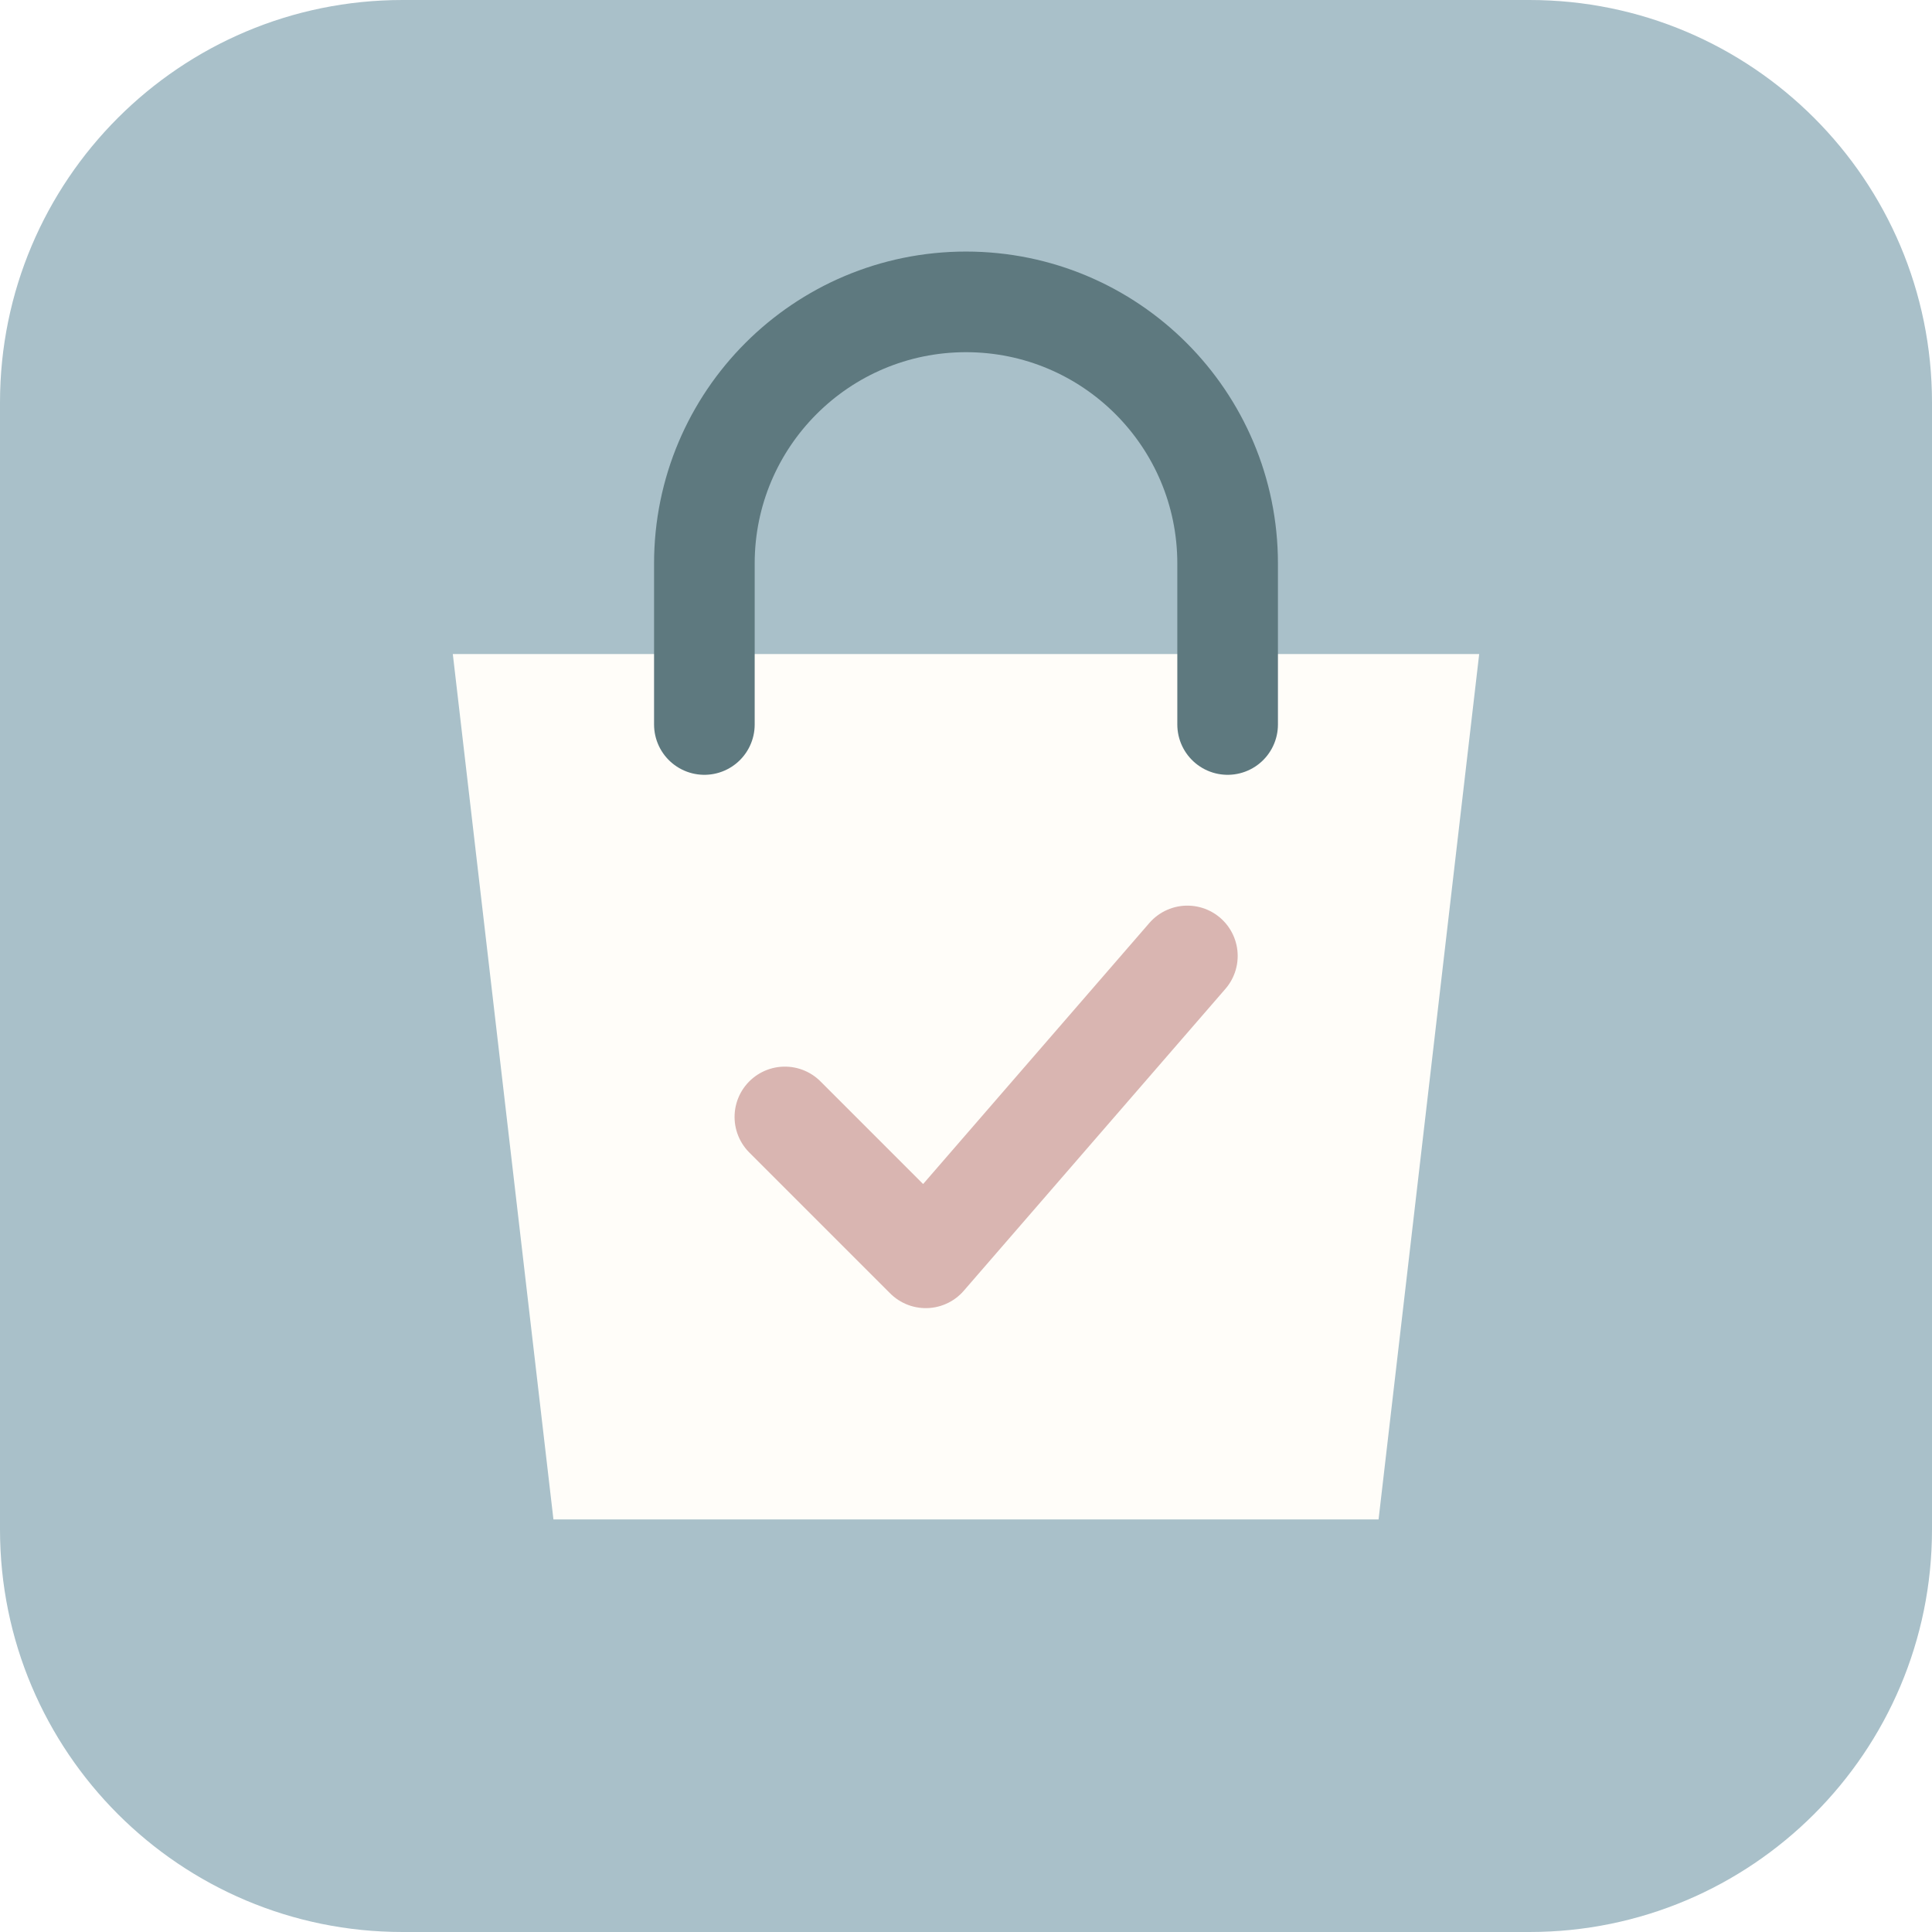
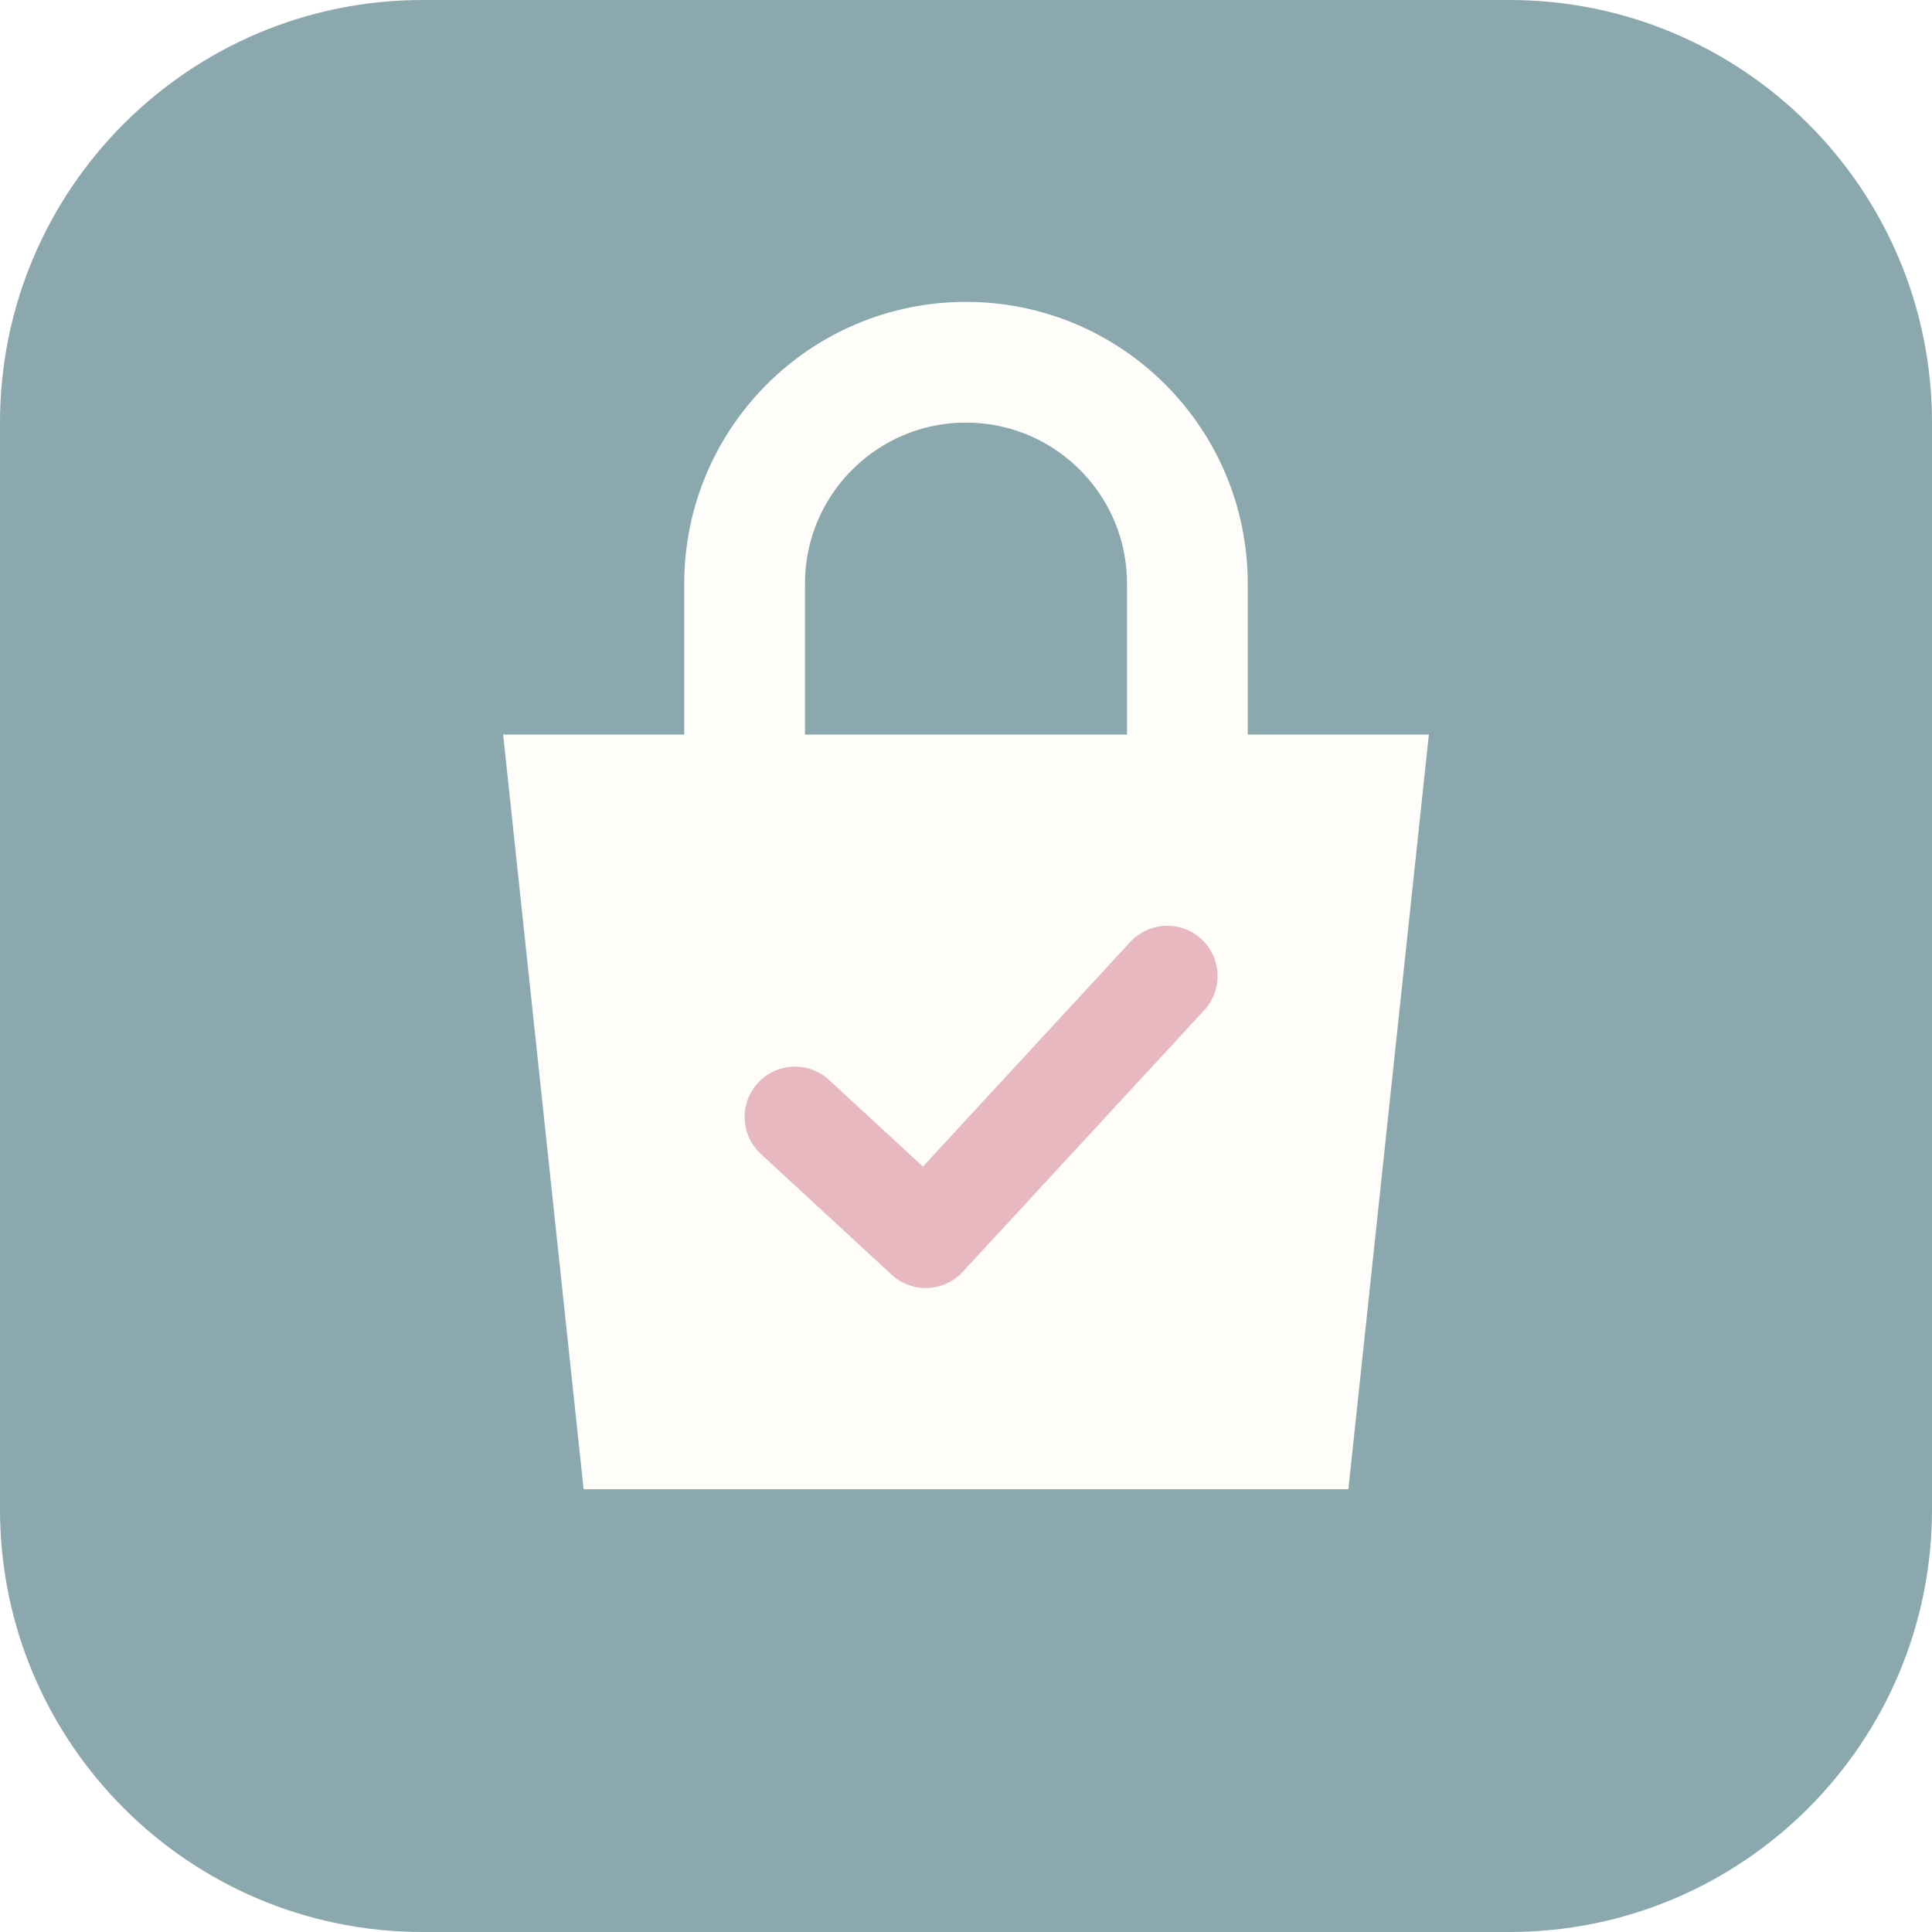
<svg xmlns="http://www.w3.org/2000/svg" viewBox="0 0 192 192">
-   <rect width="192" height="192" rx="40" fill="#a9c0c9" />
-   <path d="M45 65h102l-10 86H55z" fill="#fffdf9" />
-   <path d="M70 72V56a26 26 0 0 1 52 0v16" fill="none" stroke="#5e797f" stroke-width="10" stroke-linecap="round" />
-   <path d="M78 111l14 14 26-30" fill="none" stroke="#d9b5b1" stroke-width="10" stroke-linecap="round" stroke-linejoin="round" />
+   <rect width="192" height="192" rx="42" fill="#8ba8ae" />
+   <path d="M50 73h92l-8 75H58z" fill="#fffdf9" />
+   <path d="M74 80V58a22 22 0 0 1 44 0v22" fill="none" stroke="#fffdf9" stroke-width="12" stroke-linecap="round" />
+   <path d="m79 111 13 12 24-26" fill="none" stroke="#e7b8c0" stroke-width="10" stroke-linecap="round" stroke-linejoin="round" />
</svg>
